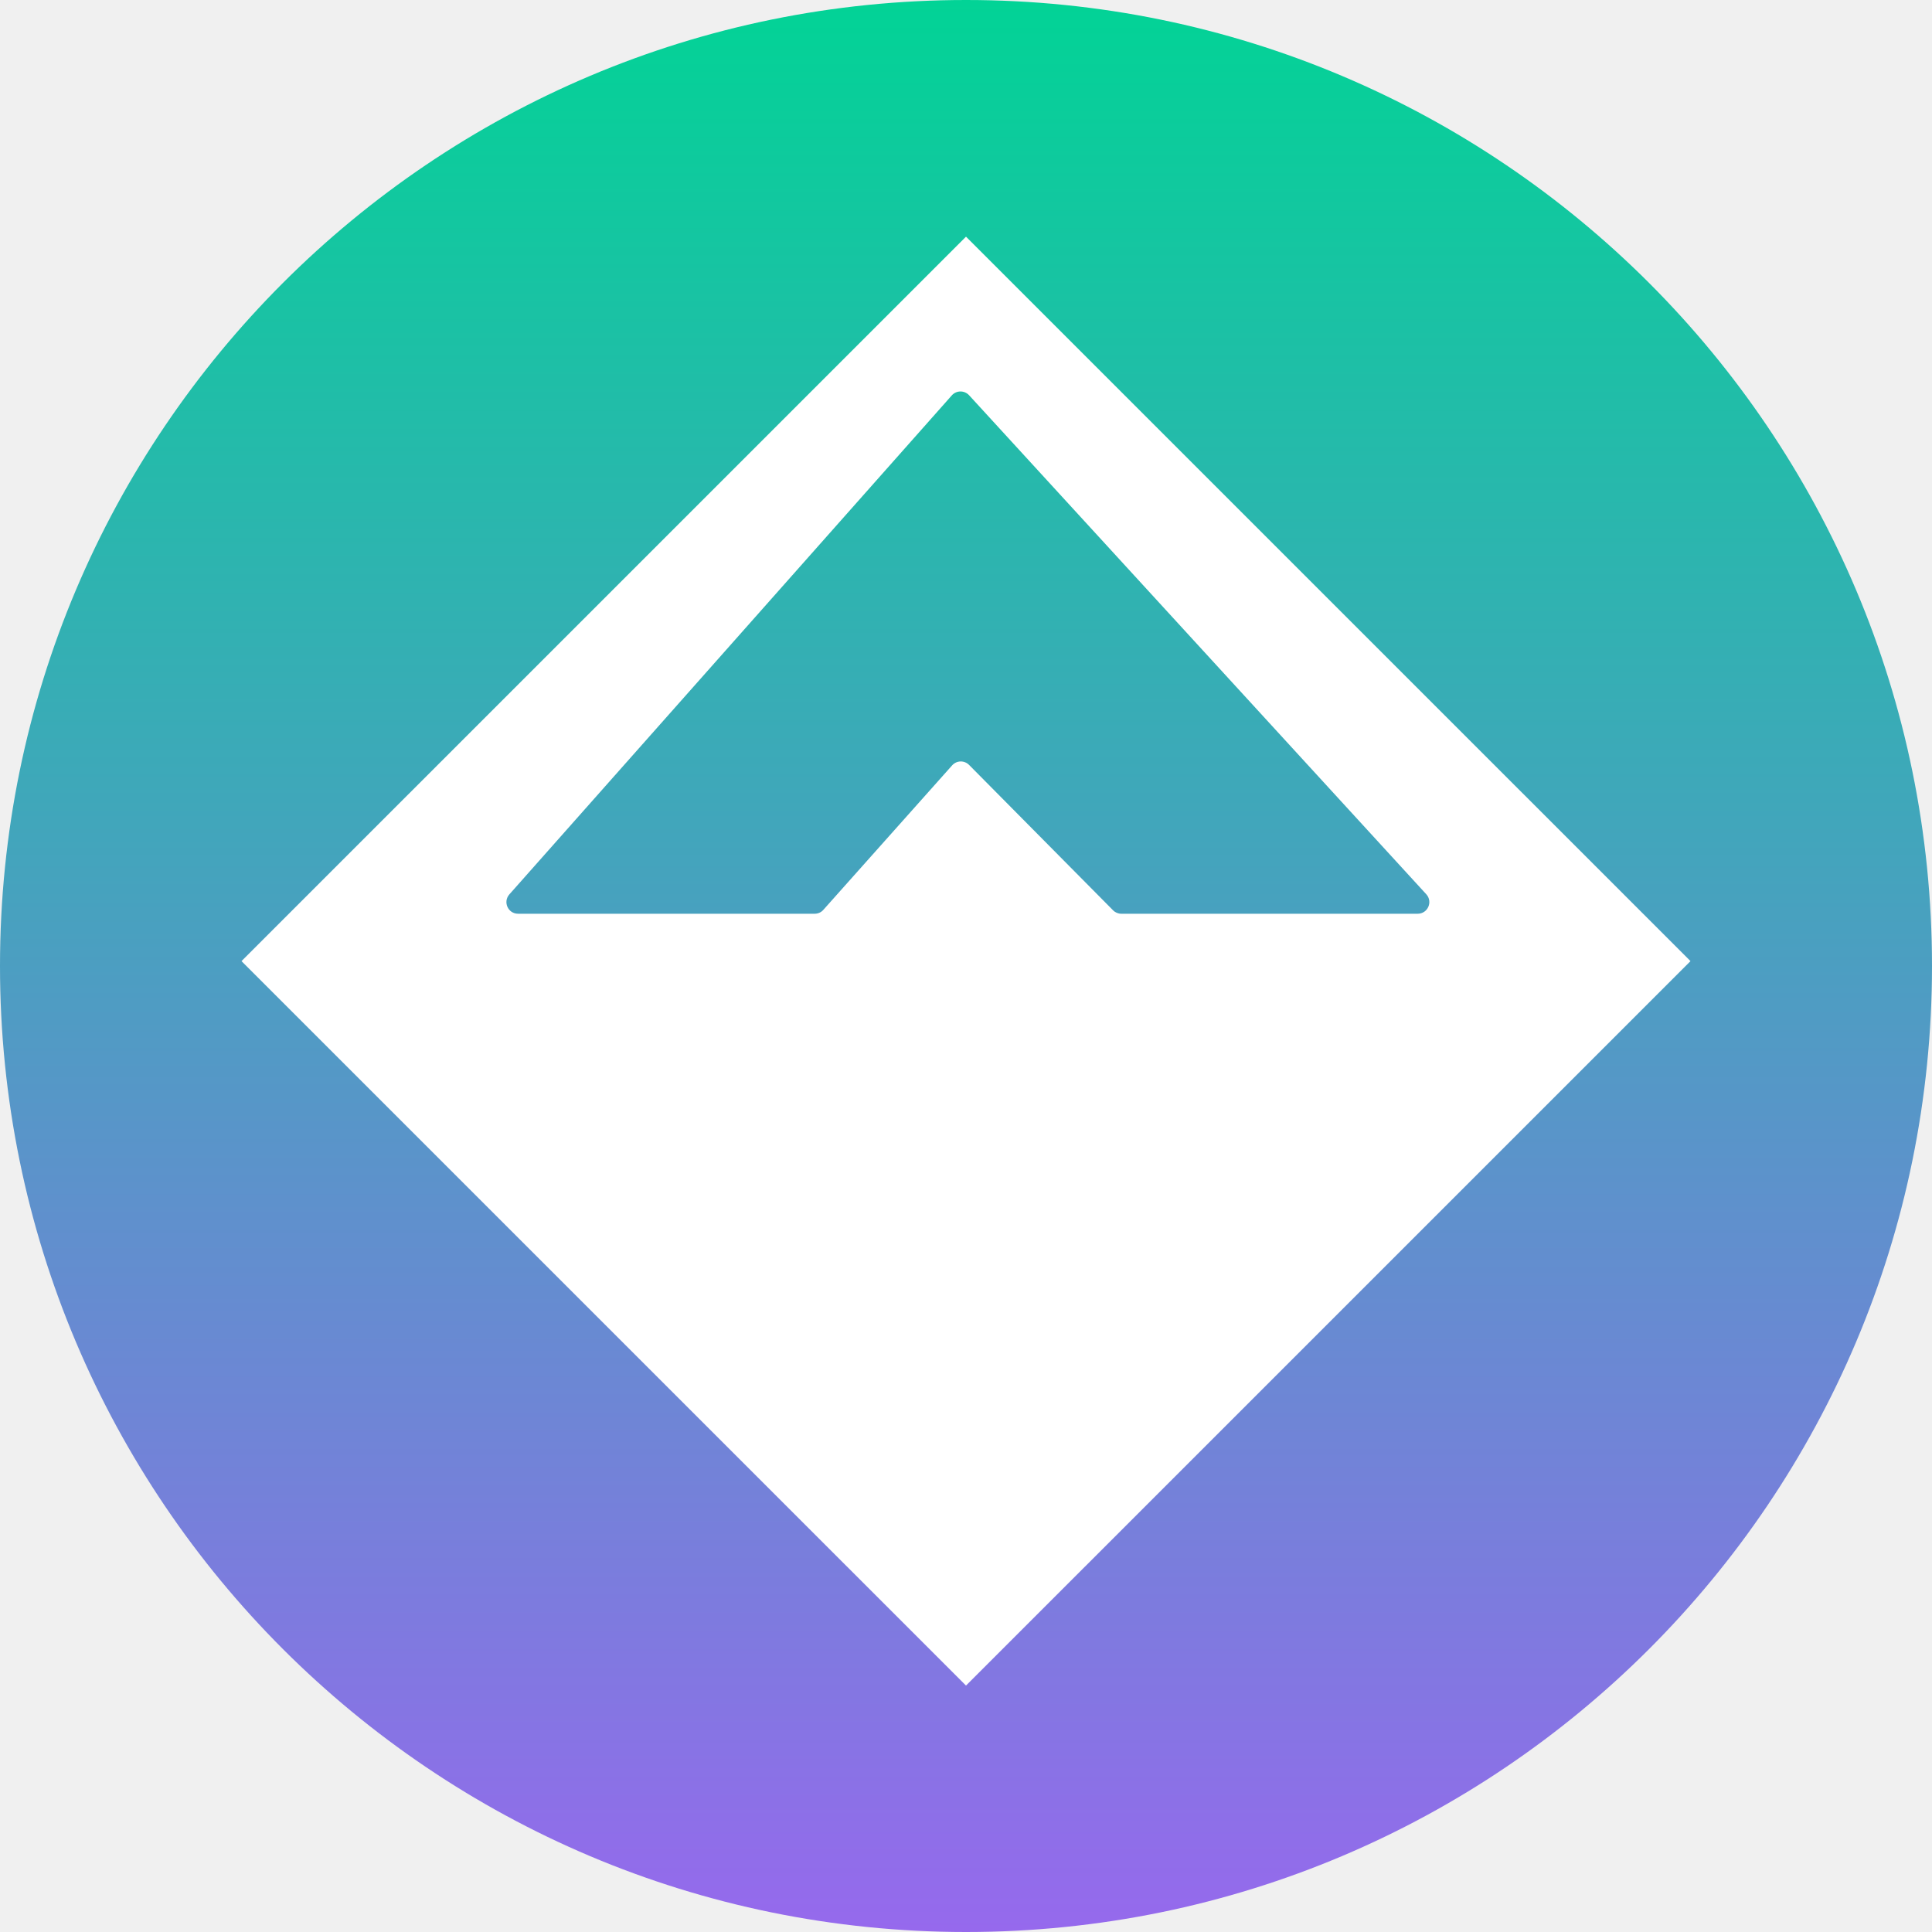
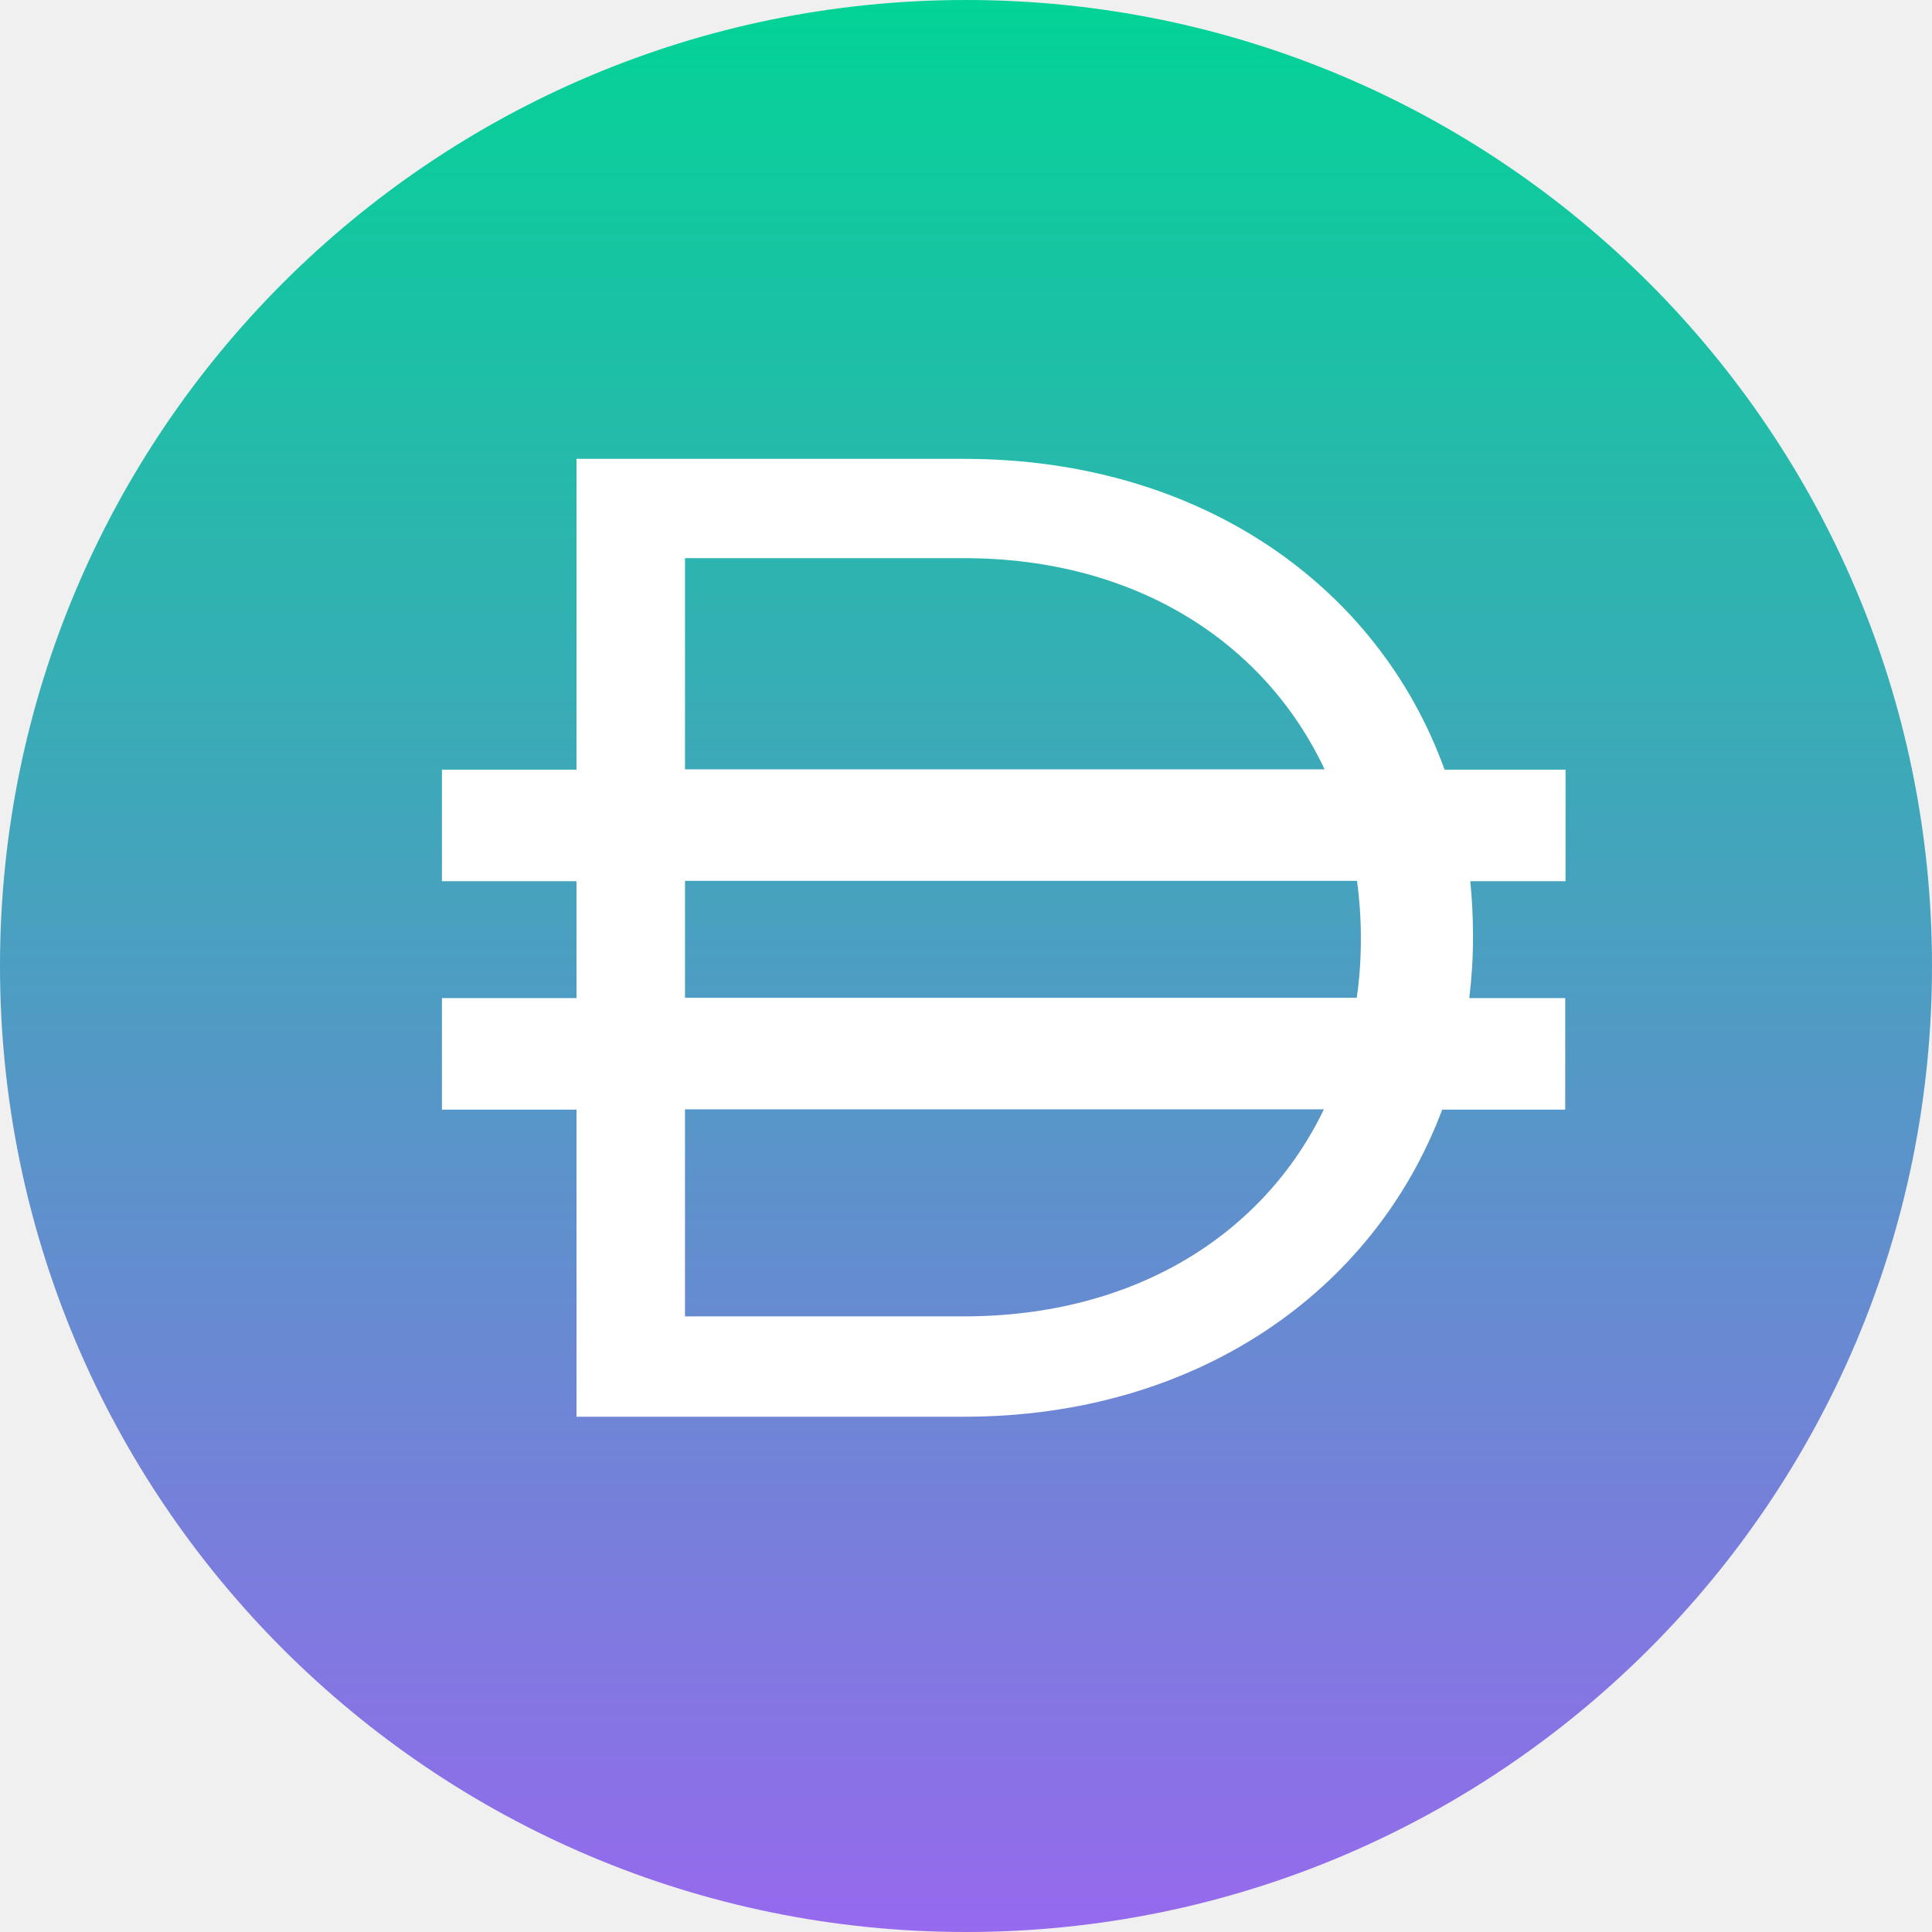
<svg xmlns="http://www.w3.org/2000/svg" width="40" height="40" viewBox="0 0 40 40" fill="none">
  <path fill-rule="evenodd" clip-rule="evenodd" d="M20 40C31.046 40 40 31.046 40 20C40 8.954 31.046 0 20 0C8.954 0 0 8.954 0 20C0 31.046 8.954 40 20 40Z" fill="url(#paint0_linear)" />
-   <path fill-rule="evenodd" clip-rule="evenodd" d="M35 19.899L20 4.9L5 19.899L20 34.898L35 19.899ZM10.726 18.918C10.518 18.918 10.408 18.673 10.546 18.517L19.706 8.186C19.801 8.079 19.967 8.078 20.064 8.183L29.529 18.514C29.671 18.669 29.561 18.918 29.352 18.918H23.215C23.151 18.918 23.089 18.892 23.044 18.846L20.064 15.837C19.966 15.738 19.805 15.742 19.713 15.846L17.047 18.837C17.002 18.889 16.936 18.918 16.867 18.918H10.726Z" fill="white" />
+   <path d="M32.406 15.935H29.908C28.532 12.117 24.834 9.5 19.957 9.5H11.936V15.935H9.15V18.244H11.936V20.665H9.15V22.974H11.936V29.332H19.957C24.778 29.332 28.448 26.735 29.859 22.974H32.406V20.665H30.42C30.469 20.258 30.497 19.837 30.497 19.416V19.36C30.497 18.981 30.476 18.609 30.441 18.244H32.413V15.935H32.406ZM14.182 11.556H19.957C23.536 11.556 26.196 13.318 27.424 15.928H14.182V11.556ZM19.957 27.254H14.182V22.967H27.41C26.175 25.535 23.522 27.254 19.957 27.254ZM28.175 19.465C28.175 19.872 28.146 20.272 28.09 20.658H14.182V18.237H28.097C28.146 18.616 28.175 19.009 28.175 19.409V19.465Z" fill="white" />
  <defs>
    <linearGradient id="paint0_linear" x1="-5.36442e-05" y1="0" x2="-5.36442e-05" y2="40" gradientUnits="userSpaceOnUse">
      <stop stop-color="#02D396" />
      <stop offset="1" stop-color="#9669ED" />
    </linearGradient>
  </defs>
</svg>
